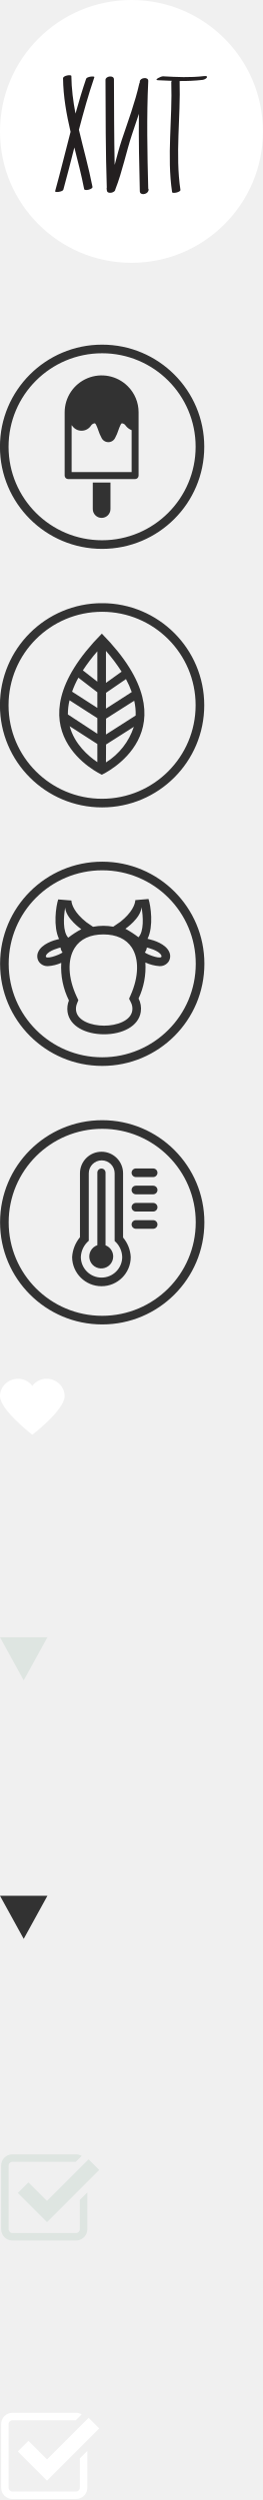
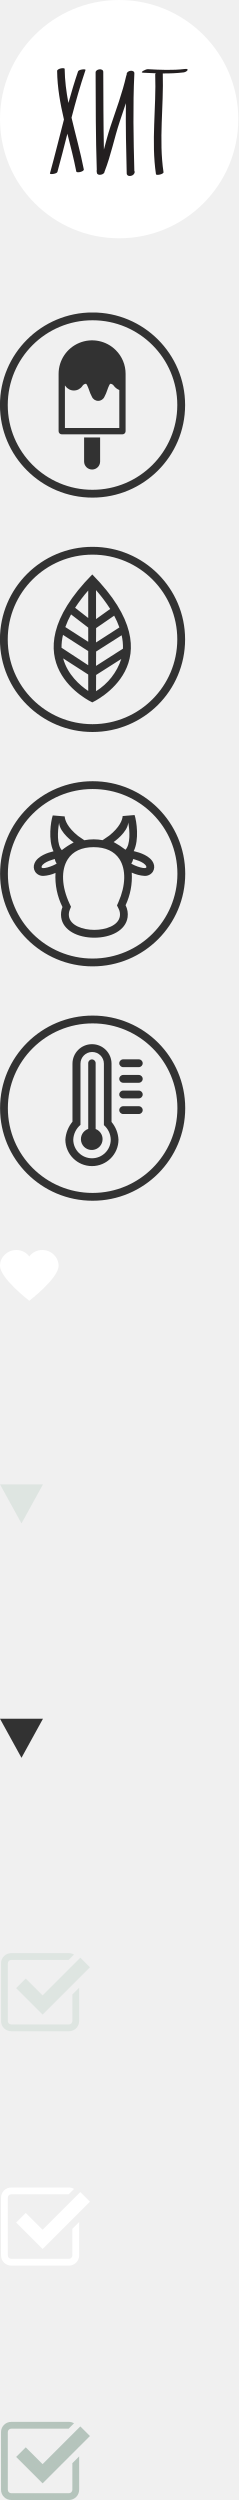
<svg xmlns="http://www.w3.org/2000/svg" xmlns:xlink="http://www.w3.org/1999/xlink" version="1.1">
  <symbol id="hit-svg" viewBox="0 0 61 61">
    <circle fill="#FFFFFF" cx="30.5" cy="30.5" r="30.5" />
    <g>
      <path fill="#231F20" d="M19.985,18.27c-0.915,2.683-1.718,5.384-2.472,8.094c-0.543-2.863-0.921-5.756-0.958-8.715   c-0.005-0.431-1.939-0.11-1.932,0.518c0.052,4.243,0.8,8.354,1.747,12.432c-1.196,4.58-2.311,9.18-3.579,13.771   c-0.109,0.394,1.771,0.138,1.904-0.344c0.902-3.265,1.726-6.535,2.556-9.8c0.805,3.204,1.644,6.407,2.273,9.657   c0.098,0.508,2.041,0.045,1.932-0.518c-0.864-4.462-2.12-8.836-3.146-13.247c1.068-4.086,2.202-8.157,3.578-12.191   C22.012,17.566,20.151,17.782,19.985,18.27z" />
      <path fill="#231F20" d="M34.395,18.798c0.049-1.047-1.919-0.794-1.963,0.128c-0.004,0.08-0.004,0.159-0.008,0.238   c-0.039,0.065-0.084,0.128-0.101,0.204c-1.004,4.463-2.611,8.729-4.056,13.06c-0.644,1.93-1.139,3.898-1.666,5.856   c-0.139-6.623-0.135-13.237-0.165-19.871c-0.005-1.042-1.965-0.769-1.961,0.134c0.037,8.337,0.018,16.641,0.303,24.971   c-0.031,0.095-0.05,0.193-0.034,0.301c0.021,0.148,0.042,0.297,0.064,0.445c0.123,0.856,1.959,0.48,1.944-0.317   c0.005-0.011,0.016-0.018,0.021-0.029c1.636-4.171,2.478-8.591,3.894-12.838c0.521-1.558,1.048-3.108,1.561-4.662   c-0.071,5.987,0.058,11.969,0.211,17.961c0.026,1.012,1.58,0.771,1.91,0.065c0.019-0.04,0.037-0.079,0.056-0.119   c0.112-0.239,0.088-0.423-0.015-0.558C34.179,35.434,34.001,27.132,34.395,18.798z" />
      <path fill="#231F20" d="M47.32,17.66c-3.158,0.38-6.312,0.227-9.478,0.048c-0.491-0.028-2.24,0.851-1.221,0.908   c1.093,0.062,2.182,0.109,3.271,0.145c-0.093,0.081-0.161,0.167-0.157,0.265c0.295,8.408-1.054,17.239,0.191,25.564   c0.063,0.424,2.01,0.005,1.932-0.518c-1.229-8.229,0.069-16.951-0.185-25.27c1.776,0.012,3.551-0.052,5.33-0.266   C47.86,18.434,48.672,17.497,47.32,17.66z" />
    </g>
  </symbol>
  <symbol id="ice-cream-svg" viewBox="0 0 49 49">
    <defs>
      <style>
        .cls-1 {
          fill: #323232;
          fill-rule: evenodd;
        }
      </style>
    </defs>
    <path id="ice-cream" class="cls-1" d="M77.454,1381.45a8.575,8.575,0,0,0-14.639,6.06v14.68a0.808,0.808,0,0,0,.809.81H79.157a0.808,0.808,0,0,0,.809-0.81v-14.68A8.512,8.512,0,0,0,77.454,1381.45Zm0.894,19.93H64.433v-10.89c0.045,0.05.092,0.1,0.143,0.16a2.619,2.619,0,0,0,4.309,0,1.185,1.185,0,0,1,.946-0.6,1,1,0,0,1,.309.43,10.746,10.746,0,0,1,.488,1.22,9.606,9.606,0,0,0,.7,1.65,1.753,1.753,0,0,0,3.237,0,9.614,9.614,0,0,0,.7-1.65,10.67,10.67,0,0,1,.488-1.22,1,1,0,0,1,.309-0.43,1.186,1.186,0,0,1,.946.6,3.205,3.205,0,0,0,1.346,1v9.73Zm-9.007,8.58a2.049,2.049,0,1,0,4.1,0v-6.16h-4.1v6.16ZM71.5,1371.8a23.7,23.7,0,1,1-23.7,23.7A23.7,23.7,0,0,1,71.5,1371.8Zm0,45.4a21.7,21.7,0,1,1,21.7-21.7A21.722,21.722,0,0,1,71.5,1417.2Z" transform="translate(-47.813 -1371.81)" />
  </symbol>
  <symbol id="leaf-svg" viewBox="0 0 49 49">
    <defs>
      <style>
        .cls-2 {
          fill: #323232;
          fill-rule: evenodd;
        }
      </style>
    </defs>
    <path id="leaf" class="cls-2" d="M71.437,1499.62s-22.24-10.18,0-32.75C93.677,1489.44,71.437,1499.62,71.437,1499.62Zm7.516-17.18-6.536,4.16h0l-0.021,3.68,6.894-4.41A13.37,13.37,0,0,0,78.953,1482.44Zm-15.39,3.19,6.833,4.48v-3.62l-6.453-4.15A13.622,13.622,0,0,0,63.563,1485.63Zm6.833-1.52v-3.63L66,1477.1a21.756,21.756,0,0,0-1.464,3.24Zm0-6.09v-7.04a39.184,39.184,0,0,0-3.356,4.42Zm2,0.28,3.629-2.6a39.493,39.493,0,0,0-3.629-4.82v7.42Zm0.021,2.3h0l-0.021,3.68,5.981-3.85a21.714,21.714,0,0,0-1.337-3.01Zm6.443,7.9-6.443,4.1h0l-0.021,4.16A15.3,15.3,0,0,0,78.859,1488.5Zm-8.463,8.2v-4.21l-6.417-4.13C65.085,1492.5,68.3,1495.29,70.4,1496.7Zm1.1-36.9a23.7,23.7,0,1,1-23.7,23.7A23.7,23.7,0,0,1,71.5,1459.8Zm0,45.4a21.7,21.7,0,1,1,21.7-21.7A21.722,21.722,0,0,1,71.5,1505.2Z" transform="translate(-47.813 -1459.81)" />
  </symbol>
  <symbol id="cow-svg" viewBox="0 0 49 49">
    <defs>
      <style>
        .cls-3 {
          fill: #323232;
          fill-rule: evenodd;
        }
      </style>
    </defs>
    <path id="cow" class="cls-3" d="M652.578,1395a2.42,2.42,0,0,1-2.127,1.04,9.366,9.366,0,0,1-3.256-.84,17.086,17.086,0,0,1-1.576,8.35,5.2,5.2,0,0,1,.517,3.08c-0.488,3.38-4.283,5.23-8.524,5.23s-8.018-1.85-8.48-5.23a5.164,5.164,0,0,1,.33-2.62,17.331,17.331,0,0,1-1.786-8.73,8.929,8.929,0,0,1-3.065.76,2.42,2.42,0,0,1-2.127-1.04,2.326,2.326,0,0,1-.162-2.22c0.812-1.91,3.593-2.74,4.75-3.01l0.1-.02c-1.4-2.9-.723-7.6-0.2-9.19l3.057,0.25c0.056,1,.766,2.88,3.436,5.01l1.585,1.09a12.914,12.914,0,0,1,2.4-.23,12.732,12.732,0,0,1,2.289.21l1.692-1.16c2.67-2.13,3.379-4.01,3.435-5.01l3.058-.26c0.528,1.6,1.207,6.35-.224,9.24l0.294,0.07c1.157,0.27,3.937,1.1,4.75,3.01A2.326,2.326,0,0,1,652.578,1395Zm-25.069-3.28s-2.859.66-3.362,1.85,3.155-.14,3.835-0.7A2.317,2.317,0,0,1,627.509,1391.72Zm3.3,0.07c-1.752,2.75-1.578,7,.467,11.37l0.367,0.78-0.318.8a3.209,3.209,0,0,0-.208,1.62c0.329,2.41,3.6,3.5,6.5,3.5s6.2-1.1,6.545-3.52a3.177,3.177,0,0,0-.33-1.9l-0.416-.84,0.378-.86c1.878-4.25,1.97-8.37.244-11.02-1.3-1.99-3.575-3.04-6.587-3.04C634.4,1388.68,632.1,1389.75,630.806,1391.79Zm20.093,1.78c-0.5-1.19-3.361-1.85-3.361-1.85a2.328,2.328,0,0,1-.474,1.15C647.745,1393.43,651.4,1394.75,650.9,1393.57Zm-18.57-6.1s-3.595-2.48-3.735-5.02c-0.4,2.18-.584,5.62.7,6.99A21,21,0,0,1,632.329,1387.47Zm10.232-.1s3.595-2.47,3.736-5.01c0.4,2.17.584,5.61-.705,6.98A22.893,22.893,0,0,0,642.561,1387.37Zm-5.378-15.57a23.7,23.7,0,1,1-23.7,23.7A23.7,23.7,0,0,1,637.183,1371.8Zm0,45.4a21.7,21.7,0,1,1,21.7-21.7A21.722,21.722,0,0,1,637.183,1417.2Z" transform="translate(-613.469 -1371.81)" />
  </symbol>
  <symbol id="thermometer-svg" viewBox="0 0 49 49">
    <defs>
      <style>
        .cls-4 {
          fill: #323232;
          fill-rule: evenodd;
        }
      </style>
    </defs>
    <path id="thermometer" class="cls-4" d="M637.023,1498.33a6.814,6.814,0,0,1-6.823-6.77,8.038,8.038,0,0,1,1.822-4.6v-14.84a5,5,0,0,1,10,0v14.91a7.629,7.629,0,0,1,1.778,4.53A6.775,6.775,0,0,1,637.023,1498.33Zm0-2a4.8,4.8,0,0,1-4.8-4.77,5.237,5.237,0,0,1,1.845-3.78v-15.66a3,3,0,0,1,6,0v15.72a5.092,5.092,0,0,1,1.754,3.72A4.8,4.8,0,0,1,637.023,1496.33Zm2.706-4.91a2.774,2.774,0,1,1-3.675-2.61v-16.84a0.949,0.949,0,0,1,1.9,0v16.87A2.765,2.765,0,0,1,639.729,1491.42ZM645,1475h4a1,1,0,0,1,0,2h-4A1,1,0,0,1,645,1475Zm0-4h4a1,1,0,0,1,0,2h-4A1,1,0,0,1,645,1471Zm0,8h4a1,1,0,0,1,0,2h-4A1,1,0,0,1,645,1479Zm0,4h4a1,1,0,0,1,0,2h-4A1,1,0,0,1,645,1483Zm-7.817-23.2a23.7,23.7,0,1,1-23.7,23.7A23.7,23.7,0,0,1,637.183,1459.8Zm0,45.4a21.7,21.7,0,1,1,21.7-21.7A21.722,21.722,0,0,1,637.183,1505.2Z" transform="translate(-613.469 -1459.81)" />
  </symbol>
  <symbol id="heart-svg" viewBox="0 0 15 13">
    <path fill="#FFFFFF" d="M10.799,0c-1.35,0-2.551,0.65-3.3,1.661C6.75,0.65,5.549,0,4.199,0C1.875,0,0,1.806,0,4.044  C0,7.223,7.499,13,7.499,13s7.499-5.777,7.499-8.956C14.998,1.806,13.123,0,10.799,0z" />
  </symbol>
  <symbol id="down-svg" viewBox="0 0 11 10">
    <polyline fill="#dee5e1" points="5.5,10 0,0 11,0" />
  </symbol>
  <symbol id="down-hover-svg" viewBox="0 0 11 10">
    <polyline fill="#323232" points="5.5,10 0,0 11,0" />
  </symbol>
  <symbol id="checkbox-svg" viewBox="0 0 27 23">
    <g>
      <polygon fill="#dee5e1" points="7.285,7.486 4.456,10.315 12.239,18.098 26.171,4.166 23.343,1.337 12.239,12.439   " />
      <path fill="#dee5e1" d="M21,20c0,0.542-0.458,1-1,1H3c-0.542,0-1-0.458-1-1V3c0-0.542,0.458-1,1-1h16.908l1.585-1.585C21.051,0.158,20.545,0,20,0    H3C1.35,0,0,1.35,0,3v17c0,1.65,1.35,3,3,3h17c1.65,0,3-1.35,3-3v-9.829l-2,2V20z" />
    </g>
  </symbol>
  <symbol id="checkbox-hover-svg" viewBox="0 0 27 23">
    <g>
      <polygon fill="#FFFFFF" points="7.285,7.486 4.456,10.315 12.239,18.098 26.171,4.166 23.343,1.337 12.239,12.439   " />
      <path fill="#FFFFFF" d="M21,20c0,0.542-0.458,1-1,1H3c-0.542,0-1-0.458-1-1V3c0-0.542,0.458-1,1-1h16.908l1.585-1.585C21.051,0.158,20.545,0,20,0    H3C1.35,0,0,1.35,0,3v17c0,1.65,1.35,3,3,3h17c1.65,0,3-1.35,3-3v-9.829l-2,2V20z" />
    </g>
  </symbol>
+   <symbol id="checkbox-disabled-svg" viewBox="0 0 27 23">
+     <g>
+       <polygon fill="#b5c4bc" points="7.285,7.486 4.456,10.315 12.239,18.098 26.171,4.166 23.343,1.337 12.239,12.439   " />
+       <path fill="#b5c4bc" d="M21,20c0,0.542-0.458,1-1,1H3c-0.542,0-1-0.458-1-1V3c0-0.542,0.458-1,1-1h16.908l1.585-1.585C21.051,0.158,20.545,0,20,0    H3C1.35,0,0,1.35,0,3v17c0,1.65,1.35,3,3,3h17c1.65,0,3-1.35,3-3v-9.829l-2,2V20z" />
+     </g>
+   </symbol>
  <view id="hit-svg-view" viewBox="0 0 61 61" />
  <view id="ice-cream-svg-view" viewBox="0 80 49 49" />
  <view id="leaf-svg-view" viewBox="0 140 49 49" />
  <view id="cow-svg-view" viewBox="0 200 49 49" />
  <view id="thermometer-svg-view" viewBox="0 260 49 49" />
  <view id="heart-svg-view" viewBox="0 320 15 13" />
  <view id="down-svg-view" viewBox="0 380 11 10" />
  <view id="down-hover-svg-view" viewBox="0 440 11 10" />
  <view id="checkbox-svg-view" viewBox="0 500 24 20" />
  <view id="checkbox-hover-svg-view" viewBox="0 560 24 20" />
+   <view id="checkbox-disabled-svg-view" viewBox="0 620 24 20" />
  <use xlink:href="#hit-svg" width="61" height="61" x="0" y="0" />
  <use xlink:href="#ice-cream-svg" width="49" height="49" x="0" y="80" />
  <use xlink:href="#leaf-svg" width="49" height="49" x="0" y="140" />
  <use xlink:href="#cow-svg" width="49" height="49" x="0" y="200" />
  <use xlink:href="#thermometer-svg" width="49" height="49" x="0" y="260" />
  <use xlink:href="#heart-svg" width="15" height="13" x="0" y="320" />
  <use xlink:href="#down-svg" width="11" height="10" x="0" y="380" />
  <use xlink:href="#down-hover-svg" width="11" height="10" x="0" y="440" />
  <use xlink:href="#checkbox-svg" width="24" height="20" x="0" y="500" />
  <use xlink:href="#checkbox-hover-svg" width="24" height="20" x="0" y="560" />
+   <use xlink:href="#checkbox-disabled-svg" width="24" height="20" x="0" y="620" />
</svg>
